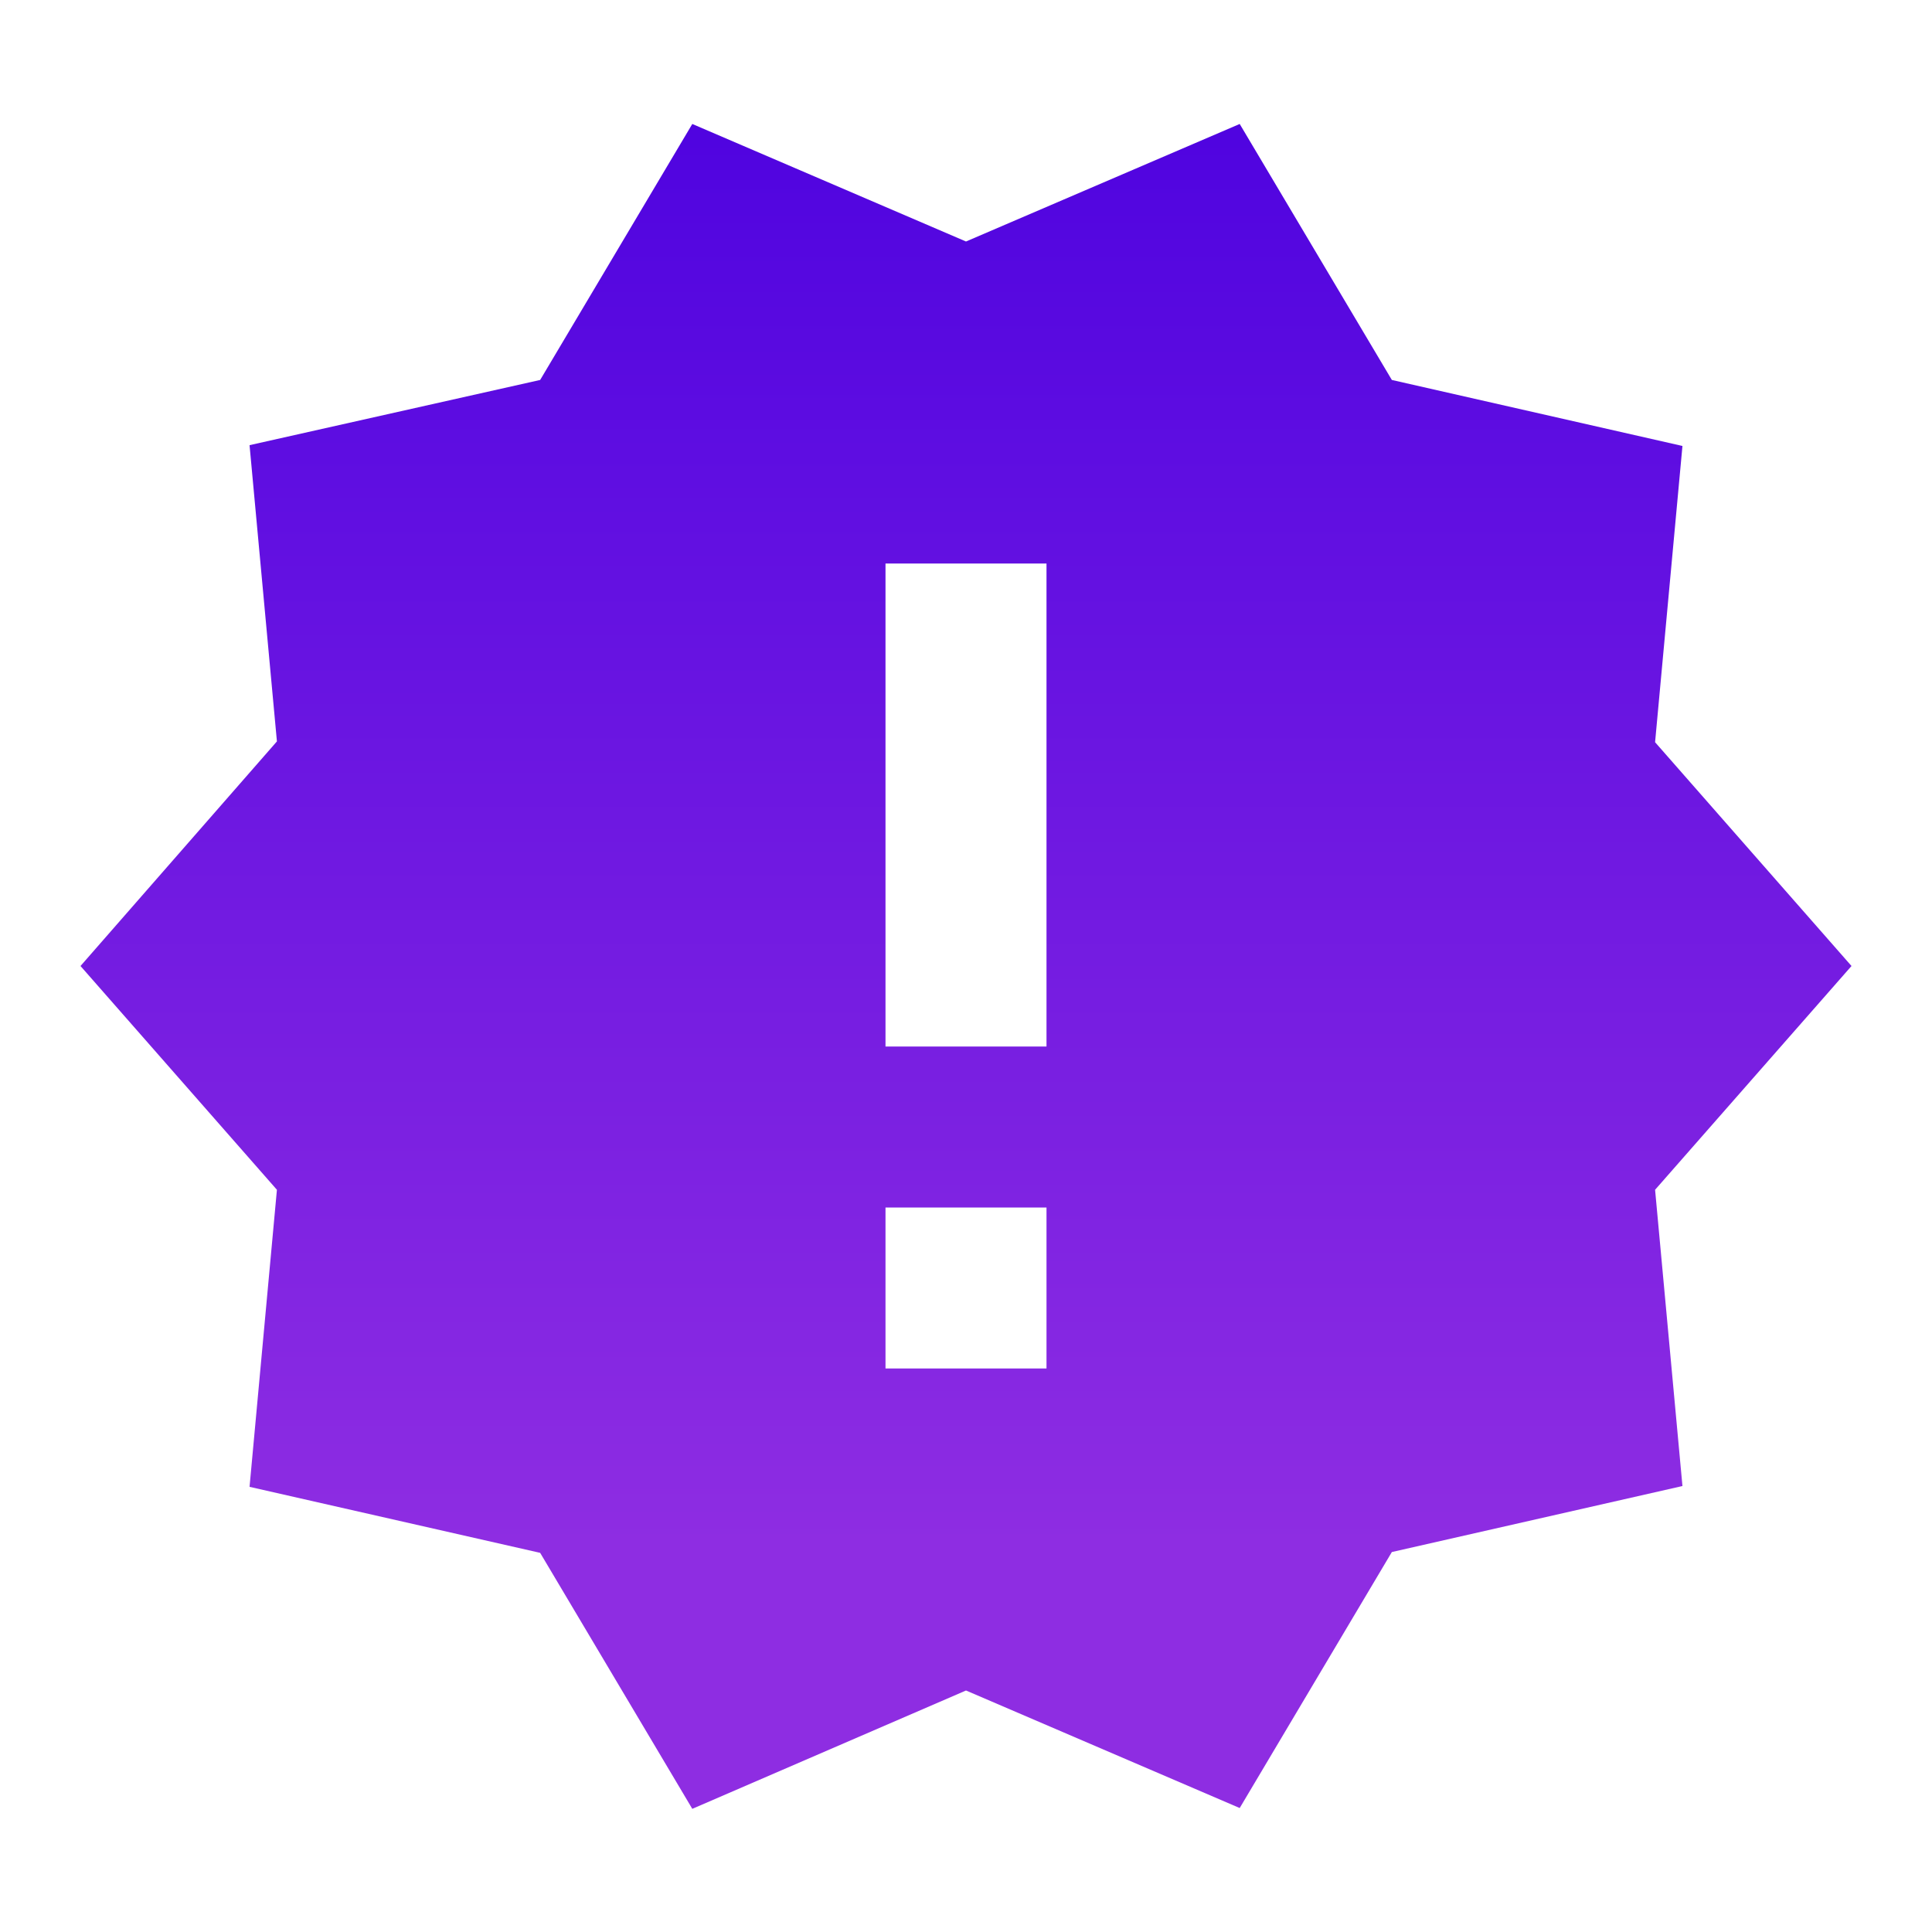
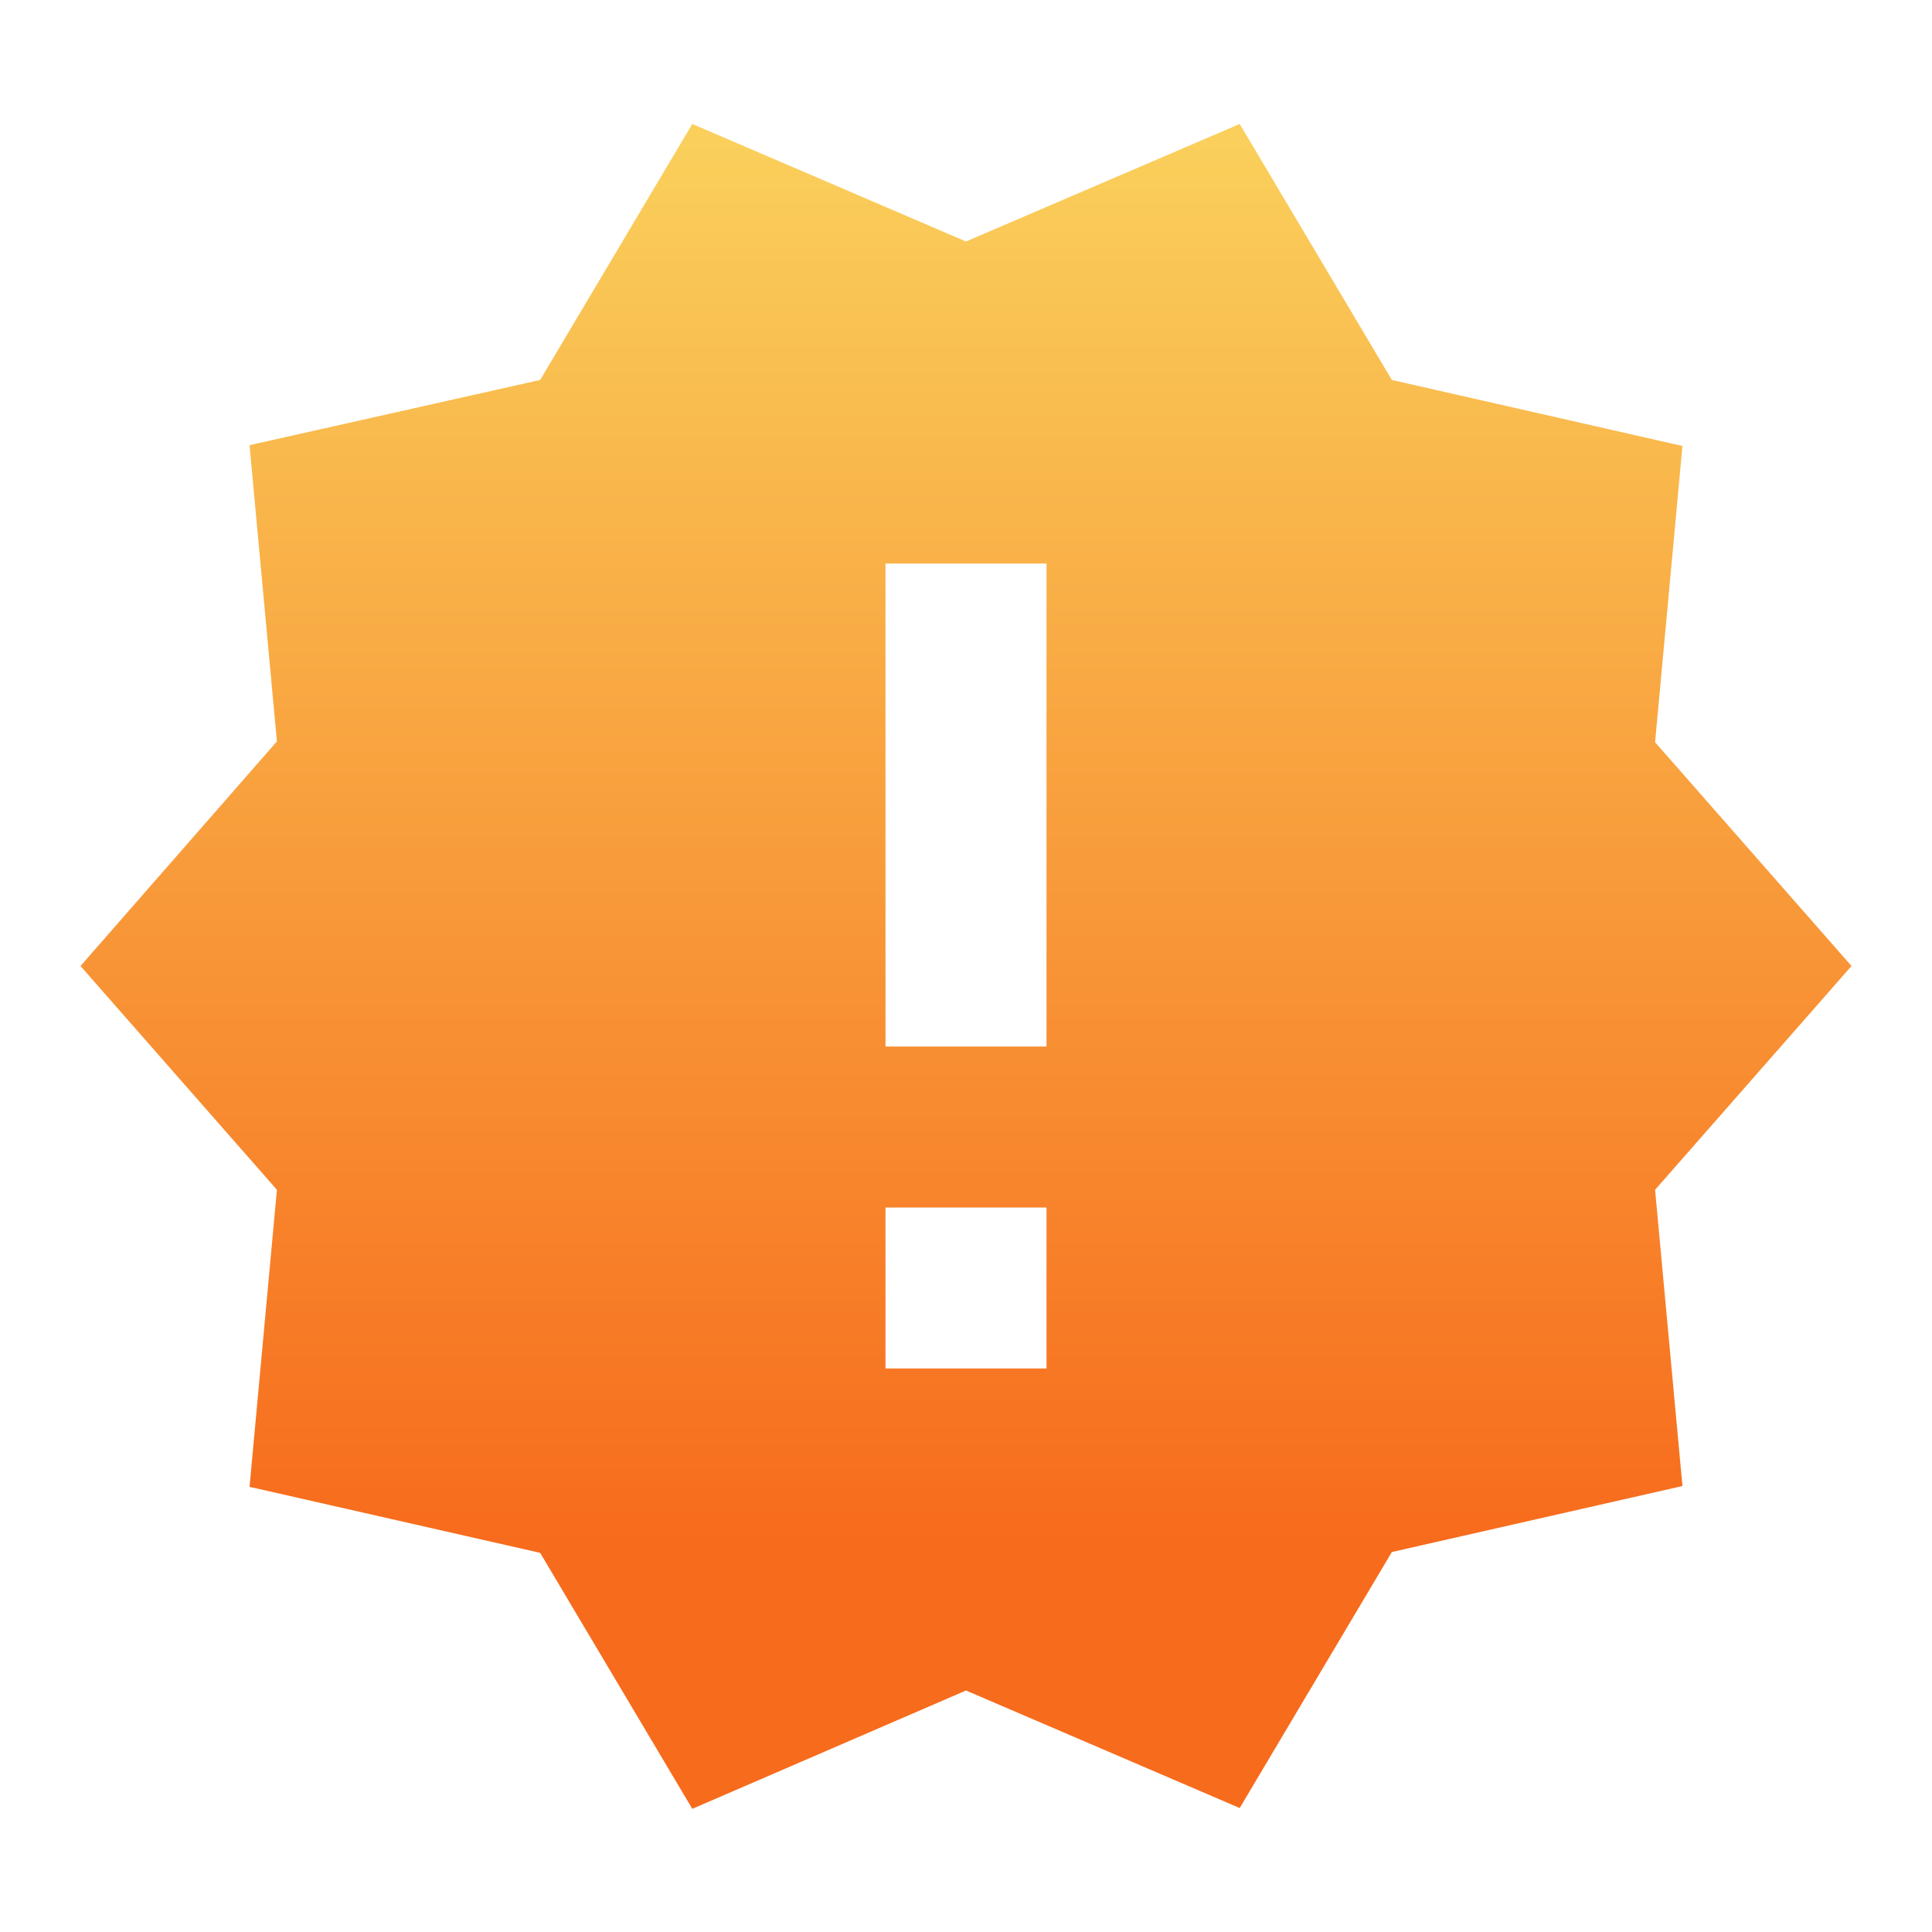
<svg xmlns="http://www.w3.org/2000/svg" width="24" height="24" viewBox="0 0 24 24">
  <defs>
    <style>
            .bg-gradient {
                fill-rule: evenodd;
                fill: url(#linear-gradient);
            }
        </style>
    <linearGradient id="linear-gradient" y1="80%" y2="0%" x1="0%" x2="0%" gradientUnits="userSpaceOnUse">
-       <stop offset="0%" stop-color="#8e2de2" />
-       <stop offset="100%" stop-color="#4a00e0" />
+       <stop offset="0%" stop-color="#f76b1c" />
+       <stop offset="100%" stop-color="#fad961" />
    </linearGradient>
  </defs>
  <g class="bg-gradient">
    <path d="M0 0h24v24H0z" fill="none" />
    <path d="M23 12l-2.44-2.78.34-3.68-3.61-.82-1.89-3.18L12 3 8.6 1.54 6.71 4.72l-3.61.81.34 3.68L1 12l2.44 2.78-.34 3.69 3.61.82 1.89 3.18L12 21l3.4 1.46 1.89-3.18 3.61-.82-.34-3.68L23 12zm-10 5h-2v-2h2v2zm0-4h-2V7h2v6z" />
  </g>
</svg>
